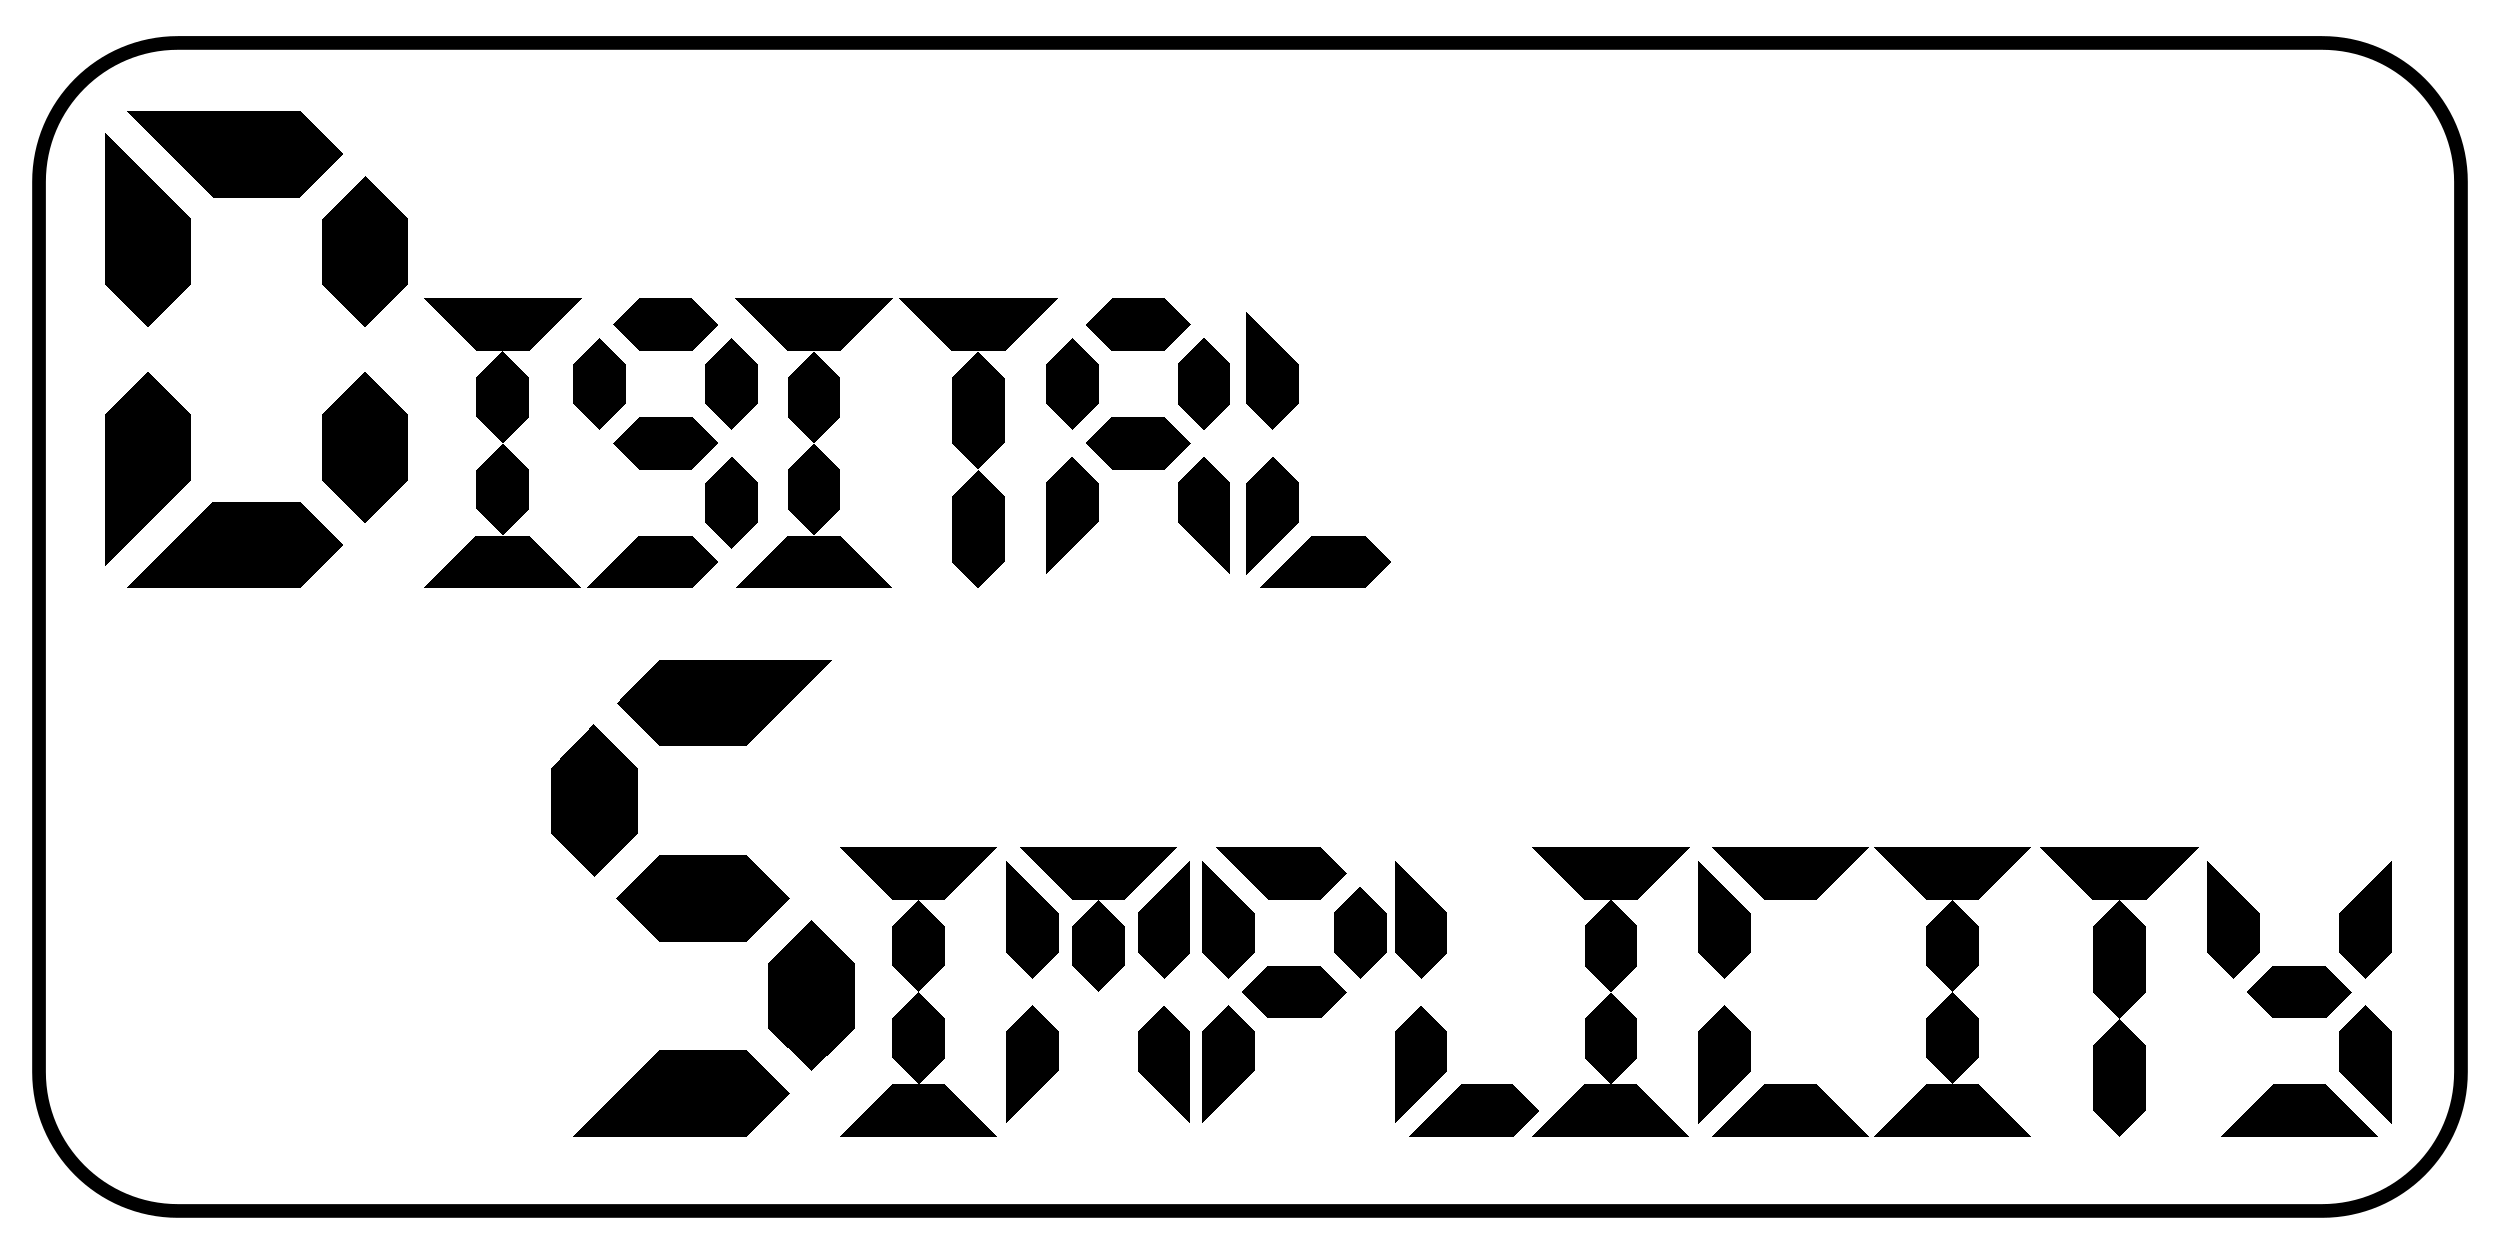
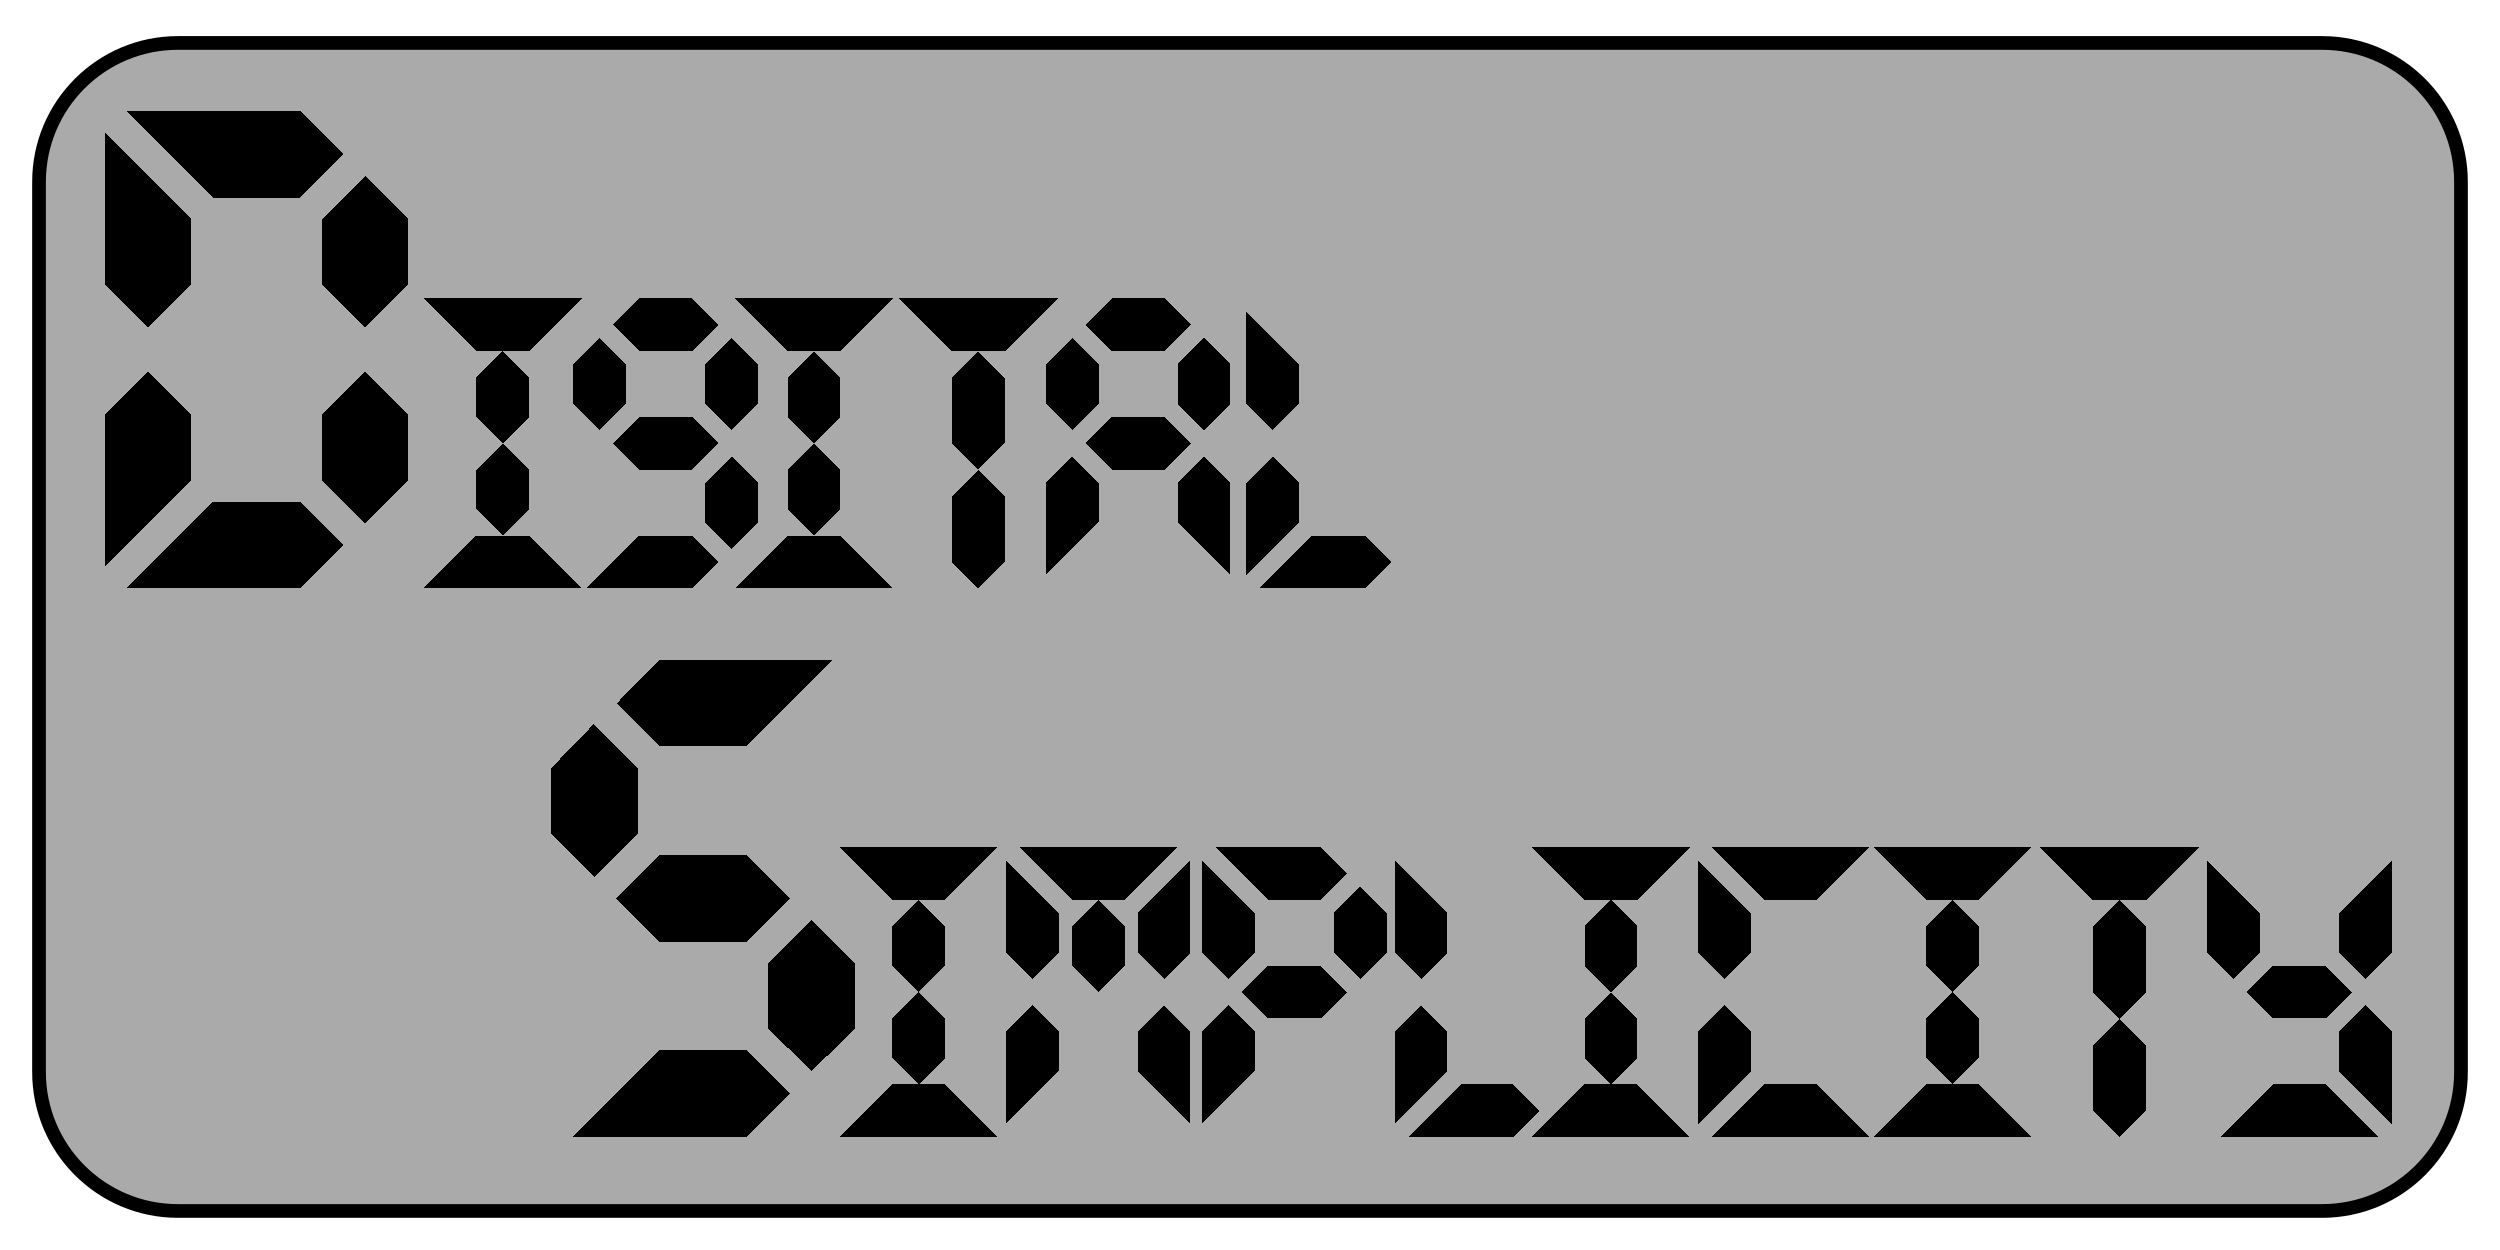
<svg xmlns="http://www.w3.org/2000/svg" width="1440" height="720" viewBox="0 0 381 190.5" version="1.1" id="svg4592">
  <defs id="defs4586" />
  <g id="layer1" transform="translate(0,-106.5)">
+     <rect style="opacity:1;fill:#aaaaaa;fill-opacity:1;stroke:#000000;stroke-width:2.09;stroke-miterlimit:4;stroke-dasharray:none;stroke-opacity:1" id="rect5326" width="369.104" height="178.006" x="5.948" y="113.046" rx="21.167" ry="21.167" />
    <g style="shape-rendering:crispEdges" transform="matrix(12.5,0,0,12.5,15.9456,-3516.345)" id="layer1-9">
      <path id="rect7727-7-5-0" d="m 2.381,297 0.529,-0.529 -0.529,-0.529 -1.058,1e-5 -1.058,1.058 z" style="opacity:1;fill:#000000;fill-opacity:1;stroke:none;stroke-width:0.773;stroke-miterlimit:4;stroke-dasharray:none;stroke-opacity:1;shape-rendering:crispEdges" />
      <path id="path7860-8-9-7" d="m 2.646,294.883 -1e-7,0.794 0.529,0.529 0.529,-0.529 v -0.794 l -0.529,-0.529 z" style="opacity:1;fill:#000000;fill-opacity:1;stroke:none;stroke-width:0.309;stroke-miterlimit:4;stroke-dasharray:none;stroke-opacity:1;shape-rendering:crispEdges" />
      <path id="rect7727-7-5" d="m 2.381,291.179 0.529,0.529 -0.529,0.529 -1.058,10e-6 -1.058,-1.058 z" style="opacity:1;fill:#000000;fill-opacity:1;stroke:none;stroke-width:0.773;stroke-miterlimit:4;stroke-dasharray:none;stroke-opacity:1" />
      <path id="path7860-8" d="M 1.058,293.296 V 292.502 L 1.183608e-7,291.444 6.9148346e-8,293.296 0.529,293.825 Z" style="opacity:1;fill:#000000;fill-opacity:1;stroke:none;stroke-width:0.29;stroke-miterlimit:4;stroke-dasharray:none;stroke-opacity:1" />
      <path id="path7860-8-9" d="m 2.646,293.296 -1e-7,-0.794 0.529,-0.529 0.529,0.529 v 0.794 L 3.175,293.825 Z" style="opacity:1;fill:#000000;fill-opacity:1;stroke:none;stroke-width:0.309;stroke-miterlimit:4;stroke-dasharray:none;stroke-opacity:1" />
      <path id="path7860-8-5" d="m 1.058,294.883 -1e-7,0.794 L -4.1923081e-8,296.735 3.0769229e-8,294.883 0.529,294.354 Z" style="opacity:1;fill:#000000;fill-opacity:1;stroke:none;stroke-width:0.29;stroke-miterlimit:4;stroke-dasharray:none;stroke-opacity:1;shape-rendering:crispEdges" />
      <rect y="291.179" x="-1.2698155e-007" height="5.821" width="3.44" id="rect4550" style="opacity:1;fill:none;fill-opacity:1;stroke:none;stroke-width:0.792;stroke-miterlimit:4;stroke-dasharray:none;stroke-opacity:1" />
      <path id="path7860-8-9-7-9" d="m 2.646,294.883 -1e-7,0.794 0.529,0.529 0.529,-0.529 v -0.794 l -0.529,-0.529 z" style="opacity:1;fill:#000000;fill-opacity:1;stroke:none;stroke-width:0.309;stroke-miterlimit:4;stroke-dasharray:none;stroke-opacity:1;shape-rendering:crispEdges" />
    </g>
    <g transform="matrix(12.5,0,0,12.5,115.627,131.7979)" id="g4543" style="shape-rendering:crispEdges">
      <g id="layer1-5" transform="translate(-2.530333,-285.1607)">
        <path style="opacity:1;fill:#000000;fill-opacity:1;stroke:none;stroke-width:0.773;stroke-miterlimit:4;stroke-dasharray:none;stroke-opacity:1;shape-rendering:crispEdges" d="m 2.381,297 0.53,-0.528 -0.53,-0.53 -1.058,1e-5 -1.058,1.058 z" id="rect7727-7-5-0-5" />
        <path style="opacity:1;fill:#000000;fill-opacity:1;stroke:none;stroke-width:0.309;stroke-miterlimit:4;stroke-dasharray:none;stroke-opacity:1;shape-rendering:crispEdges" d="m 2.646,294.883 -1e-7,0.794 0.529,0.519 0.529,-0.519 2e-7,-0.794 -0.529,-0.529 z" id="path7860-8-9-7-5" />
        <path style="opacity:1;fill:#000000;fill-opacity:1;stroke:none;stroke-width:0.773;stroke-miterlimit:4;stroke-dasharray:none;stroke-opacity:1" d="m 3.44,291.179 -1.058,1.058 -1.058,10e-6 -0.525,-0.525 0.525,-0.533 z" id="rect7727-7-5-08" />
        <path style="opacity:1;fill:#000000;fill-opacity:1;stroke:none;stroke-width:0.29;stroke-miterlimit:4;stroke-dasharray:none;stroke-opacity:1" d="M 1.058,293.296 V 292.502 L 0.52,291.964 1.183608e-7,292.502 6.9148346e-8,293.296 0.529,293.825 Z" id="path7860-8-0" />
        <path style="opacity:1;fill:#000000;fill-opacity:1;stroke:none;stroke-width:0.207;stroke-miterlimit:4;stroke-dasharray:none;stroke-opacity:1" d="m 2.381,294.619 -1.058,1e-5 -0.529,-0.529 0.529,-0.529 1.058,-10e-6 0.529,0.529 z" id="path7908" />
        <rect style="opacity:1;fill:none;fill-opacity:1;stroke:none;stroke-width:0.792;stroke-miterlimit:4;stroke-dasharray:none;stroke-opacity:1" id="rect4550-6" width="3.44" height="5.821" x="-1.2698155e-007" y="291.179" />
      </g>
    </g>
    <g id="layer1-1" transform="matrix(7.590891,0,0,7.590891,108.6599,-2064.309)" style="shape-rendering:crispEdges">
      <path style="opacity:1;fill:#000000;fill-opacity:1;stroke:none;stroke-width:0.773;stroke-miterlimit:4;stroke-dasharray:none;stroke-opacity:1;shape-rendering:crispEdges" d="m -2.634,297.786 -1.058,-1.058 -1.058,10e-6 -1.058,1.058 z" id="rect7727-7-5-0-8" />
      <path style="opacity:1;fill:#000000;fill-opacity:1;stroke:none;stroke-width:0.773;stroke-miterlimit:4;stroke-dasharray:none;stroke-opacity:1" d="m -2.634,291.965 -1.058,1.058 -1.058,1e-5 -1.058,-1.058 z" id="rect7727-7-5-7" />
      <path style="opacity:1;fill:#000000;fill-opacity:1;stroke:none;stroke-width:0.207;stroke-miterlimit:4;stroke-dasharray:none;stroke-opacity:1" d="m -4.751,294.347 -3.3e-6,-0.794 0.529,-0.529 0.529,0.529 3.3e-6,0.794 -0.529,0.529 z" id="path7908-6" />
      <rect style="opacity:1;fill:none;fill-opacity:1;stroke:none;stroke-width:0.792;stroke-miterlimit:4;stroke-dasharray:none;stroke-opacity:1" id="rect4550-7" width="3.44" height="5.821" x="-6.074" y="291.965" />
      <path style="opacity:1;fill:#000000;fill-opacity:1;stroke:none;stroke-width:0.207;stroke-miterlimit:4;stroke-dasharray:none;stroke-opacity:1;shape-rendering:crispEdges" d="m -4.751,296.199 -3.3e-6,-0.794 0.529,-0.529 0.529,0.529 3.3e-6,0.794 -0.529,0.529 z" id="path7908-0" />
    </g>
    <g style="shape-rendering:crispEdges" id="g4624" transform="matrix(0.6642036,0,0,0.6642036,116.6689,184.1984)">
      <g id="layer1-50" transform="translate(0.129796,-290.8297)">
        <path style="opacity:1;fill:#000000;fill-opacity:1;stroke:none;stroke-width:8.839;stroke-miterlimit:4;stroke-dasharray:none;stroke-opacity:1;shape-rendering:crispEdges" d="m -17.009,308.831 6.048,-6.048 -6.048,-6.048 -12.095,1.2e-4 -12.095,12.095 z" id="rect7727-7-5-0-9" />
        <path style="opacity:1;fill:#000000;fill-opacity:1;stroke:none;stroke-width:3.537;stroke-miterlimit:4;stroke-dasharray:none;stroke-opacity:1;shape-rendering:crispEdges" d="m -13.985,284.64 v 9.071 l 6.048,6.048 6.048,-6.048 v -9.071 l -6.048,-6.048 z" id="path7860-8-9-7-2" />
        <path style="opacity:1;fill:#000000;fill-opacity:1;stroke:none;stroke-width:8.839;stroke-miterlimit:4;stroke-dasharray:none;stroke-opacity:1" d="m -17.009,242.307 6.048,6.048 -6.048,6.048 -12.095,1.1e-4 -6.048,-6.048 6.048,-6.048 z" id="rect7727-7-5-4" />
        <path style="opacity:1;fill:#000000;fill-opacity:1;stroke:none;stroke-width:3.315;stroke-miterlimit:4;stroke-dasharray:none;stroke-opacity:1" d="m -32.128,266.497 v -9.071 l -6.048,-6.048 -6.048,6.048 v 9.072 l 6.048,6.048 z" id="path7860-8-4" />
        <path style="opacity:1;fill:#000000;fill-opacity:1;stroke:none;stroke-width:2.362;stroke-miterlimit:4;stroke-dasharray:none;stroke-opacity:1" d="m -17.009,281.616 -12.095,1.1e-4 -6.048,-6.048 6.048,-6.048 12.095,-1.2e-4 6.048,6.048 z" id="path7908-07" />
        <path style="opacity:1;fill:#000000;fill-opacity:1;stroke:none;stroke-width:3.537;stroke-miterlimit:4;stroke-dasharray:none;stroke-opacity:1" d="m -13.985,266.497 v -9.071 l 6.048,-6.048 6.048,6.048 v 9.071 l -6.048,6.048 z" id="path7860-8-9-5" />
        <rect style="opacity:1;fill:none;fill-opacity:1;stroke:none;stroke-width:9.054;stroke-miterlimit:4;stroke-dasharray:none;stroke-opacity:1" id="rect4550-3" width="39.31" height="66.524" x="-44.223" y="242.307" />
        <path style="opacity:1;fill:#000000;fill-opacity:1;stroke:none;stroke-width:3.537;stroke-miterlimit:4;stroke-dasharray:none;stroke-opacity:1;shape-rendering:crispEdges" d="m -13.985,284.64 v 9.071 l 6.048,6.048 6.048,-6.048 v -9.071 l -6.048,-6.048 z" id="path7860-8-9-7-9-2" />
      </g>
    </g>
    <g style="shape-rendering:crispEdges" id="layer1-1-8" transform="matrix(7.590891,0,0,7.590891,156.0912,-2064.309)">
      <path style="opacity:1;fill:#000000;fill-opacity:1;stroke:none;stroke-width:0.773;stroke-miterlimit:4;stroke-dasharray:none;stroke-opacity:1;shape-rendering:crispEdges" d="m -2.634,297.786 -1.058,-1.058 -1.058,10e-6 -1.058,1.058 z" id="rect7727-7-5-0-8-1" />
      <path style="opacity:1;fill:#000000;fill-opacity:1;stroke:none;stroke-width:0.773;stroke-miterlimit:4;stroke-dasharray:none;stroke-opacity:1" d="m -2.634,291.965 -1.058,1.058 -1.058,1e-5 -1.058,-1.058 z" id="rect7727-7-5-7-2" />
      <path style="opacity:1;fill:#000000;fill-opacity:1;stroke:none;stroke-width:0.207;stroke-miterlimit:4;stroke-dasharray:none;stroke-opacity:1" d="m -4.751,294.347 -3.3e-6,-0.794 0.529,-0.529 0.529,0.529 3.3e-6,0.794 -0.529,0.529 z" id="path7908-6-5" />
      <rect style="opacity:1;fill:none;fill-opacity:1;stroke:none;stroke-width:0.792;stroke-miterlimit:4;stroke-dasharray:none;stroke-opacity:1" id="rect4550-7-2" width="3.44" height="5.821" x="-6.074" y="291.965" />
      <path style="opacity:1;fill:#000000;fill-opacity:1;stroke:none;stroke-width:0.207;stroke-miterlimit:4;stroke-dasharray:none;stroke-opacity:1;shape-rendering:crispEdges" d="m -4.751,296.199 -3.3e-6,-0.794 0.529,-0.529 0.529,0.529 3.3e-6,0.794 -0.529,0.529 z" id="path7908-0-4" />
    </g>
    <g style="shape-rendering:crispEdges" id="layer1-91" transform="matrix(0.6642052,0,0,0.6642052,159.3862,-1.114297)">
      <path style="opacity:1;fill:#000000;fill-opacity:1;stroke:none;stroke-width:3.537;stroke-miterlimit:4;stroke-dasharray:none;stroke-opacity:1;shape-rendering:crispEdges" d="m 30.238,272.81 -1e-6,9.071 6.048,6.048 6.048,-6.048 v -9.071 l -6.048,-6.048 z" id="path7860-8-9-7-98" />
      <path style="opacity:1;fill:#000000;fill-opacity:1;stroke:none;stroke-width:8.839;stroke-miterlimit:4;stroke-dasharray:none;stroke-opacity:1" d="m 27.214,230.476 6.048,6.048 -6.048,6.048 -12.095,1.2e-4 -6.048,-6.047 6.048,-6.048 z" id="rect7727-7-5-06" />
      <path style="opacity:1;fill:#000000;fill-opacity:1;stroke:none;stroke-width:3.315;stroke-miterlimit:4;stroke-dasharray:none;stroke-opacity:1" d="m 12.095,254.667 v -9.071 L 6.048,239.548 4.4777491e-6,245.596 2.1145021e-6,254.667 6.048,260.714 Z" id="path7860-8-3" />
      <path style="opacity:1;fill:#000000;fill-opacity:1;stroke:none;stroke-width:2.362;stroke-miterlimit:4;stroke-dasharray:none;stroke-opacity:1" d="m 27.214,269.786 -12.095,1.1e-4 -6.048,-6.048 6.048,-6.048 12.095,-1.1e-4 6.048,6.048 z" id="path7908-7" />
      <path style="opacity:1;fill:#000000;fill-opacity:1;stroke:none;stroke-width:3.537;stroke-miterlimit:4;stroke-dasharray:none;stroke-opacity:1" d="m 30.238,254.667 -1e-6,-9.071 6.048,-6.048 6.048,6.048 v 9.071 l -6.048,6.048 z" id="path7860-8-9-6" />
      <path style="opacity:1;fill:#000000;fill-opacity:1;stroke:none;stroke-width:3.315;stroke-miterlimit:4;stroke-dasharray:none;stroke-opacity:1;shape-rendering:crispEdges" d="m 12.095,272.81 -10e-7,9.071 L 8.4511452e-7,293.976 1.6758837e-6,272.81 6.048,266.762 Z" id="path7860-8-5-7" />
      <rect style="opacity:1;fill:none;fill-opacity:1;stroke:none;stroke-width:9.054;stroke-miterlimit:4;stroke-dasharray:none;stroke-opacity:1" id="rect4550-9" width="39.31" height="66.524" x="-1.2698213e-007" y="230.476" />
      <path style="opacity:1;fill:#000000;fill-opacity:1;stroke:none;stroke-width:3.537;stroke-miterlimit:4;stroke-dasharray:none;stroke-opacity:1;shape-rendering:crispEdges" d="m 30.238,272.81 -1e-6,9.071 6.048,6.048 6.048,6.048 -5e-6,-21.167 -6.048,-6.048 z" id="path7860-8-9-7-9-6" />
    </g>
    <g style="shape-rendering:crispEdges" id="g4740" transform="matrix(7.590898,0,0,7.590898,189.927,151.9692)">
      <g id="layer1-2" transform="translate(0,-291.1792)">
        <path style="opacity:1;fill:#000000;fill-opacity:1;stroke:none;stroke-width:0.773;stroke-miterlimit:4;stroke-dasharray:none;stroke-opacity:1;shape-rendering:crispEdges" d="m 2.381,297 0.529,-0.529 -0.529,-0.529 -1.058,1e-5 -1.058,1.058 z" id="rect7727-7-5-0-4" />
        <path style="opacity:1;fill:#000000;fill-opacity:1;stroke:none;stroke-width:0.29;stroke-miterlimit:4;stroke-dasharray:none;stroke-opacity:1" d="M 1.058,293.296 V 292.502 L 1.183608e-7,291.444 6.9148346e-8,293.296 0.529,293.825 Z" id="path7860-8-7" />
        <path style="opacity:1;fill:#000000;fill-opacity:1;stroke:none;stroke-width:0.29;stroke-miterlimit:4;stroke-dasharray:none;stroke-opacity:1;shape-rendering:crispEdges" d="m 1.058,294.883 -1e-7,0.794 L -4.1923081e-8,296.735 3.0769229e-8,294.883 0.529,294.354 Z" id="path7860-8-5-0" />
        <rect style="opacity:1;fill:none;fill-opacity:1;stroke:none;stroke-width:0.792;stroke-miterlimit:4;stroke-dasharray:none;stroke-opacity:1" id="rect4550-8" width="3.44" height="5.821" x="-1.2698155e-007" y="291.179" />
      </g>
    </g>
    <g style="shape-rendering:crispEdges" id="g4740-6" transform="matrix(7.590898,0,0,7.590898,212.5627,235.6039)">
      <g id="layer1-2-6" transform="translate(0,-291.1792)">
        <path style="opacity:1;fill:#000000;fill-opacity:1;stroke:none;stroke-width:0.773;stroke-miterlimit:4;stroke-dasharray:none;stroke-opacity:1;shape-rendering:crispEdges" d="m 2.381,297 0.529,-0.529 -0.529,-0.529 -1.058,1e-5 -1.058,1.058 z" id="rect7727-7-5-0-4-0" />
        <path style="opacity:1;fill:#000000;fill-opacity:1;stroke:none;stroke-width:0.29;stroke-miterlimit:4;stroke-dasharray:none;stroke-opacity:1" d="M 1.058,293.296 V 292.502 L 1.183608e-7,291.444 6.9148346e-8,293.296 0.529,293.825 Z" id="path7860-8-7-3" />
        <path style="opacity:1;fill:#000000;fill-opacity:1;stroke:none;stroke-width:0.29;stroke-miterlimit:4;stroke-dasharray:none;stroke-opacity:1;shape-rendering:crispEdges" d="m 1.058,294.883 -1e-7,0.794 L -4.1923081e-8,296.735 3.0769229e-8,294.883 0.529,294.354 Z" id="path7860-8-5-0-5" />
        <rect style="opacity:1;fill:none;fill-opacity:1;stroke:none;stroke-width:0.792;stroke-miterlimit:4;stroke-dasharray:none;stroke-opacity:1" id="rect4550-8-7" width="3.44" height="5.821" x="-1.2698155e-007" y="291.179" />
      </g>
    </g>
    <g id="g4986" transform="matrix(7.643094,0,0,7.643094,187.2602,168.5726)" style="shape-rendering:crispEdges">
      <path style="opacity:1;fill:#000000;fill-opacity:1;stroke:none;stroke-width:0.773;stroke-miterlimit:4;stroke-dasharray:none;stroke-opacity:1;shape-rendering:crispEdges" d="m 19.347,8.77 -1.058,1.058 -1.058,10e-6 -1.058,-1.058 z" id="rect7727-7-5-7-2-2-3" />
      <path style="opacity:1;fill:#000000;fill-opacity:1;stroke:none;stroke-width:0.207;stroke-miterlimit:4;stroke-dasharray:none;stroke-opacity:1;shape-rendering:crispEdges" d="m 17.23,11.661 -3e-6,-1.303 0.529,-0.529 0.529,0.529 3e-6,1.303 -0.529,0.529 z" id="path7908-6-5-3-3" />
      <path style="opacity:1;fill:#000000;fill-opacity:1;stroke:none;stroke-width:0.207;stroke-miterlimit:4;stroke-dasharray:none;stroke-opacity:1;shape-rendering:crispEdges" d="m 17.23,14.022 -4e-6,-1.303 0.529,-0.529 0.529,0.529 4e-6,1.303 -0.529,0.529 z" id="path7908-0-4-5-5" />
    </g>
    <g style="shape-rendering:crispEdges" id="layer1-1-9" transform="matrix(7.590891,0,0,7.590891,172.063,-1980.674)">
      <path style="opacity:1;fill:#000000;fill-opacity:1;stroke:none;stroke-width:0.773;stroke-miterlimit:4;stroke-dasharray:none;stroke-opacity:1;shape-rendering:crispEdges" d="m -2.634,297.786 -1.058,-1.058 -1.058,10e-6 -1.058,1.058 z" id="rect7727-7-5-0-8-5" />
      <path style="opacity:1;fill:#000000;fill-opacity:1;stroke:none;stroke-width:0.773;stroke-miterlimit:4;stroke-dasharray:none;stroke-opacity:1" d="m -2.634,291.965 -1.058,1.058 -1.058,1e-5 -1.058,-1.058 z" id="rect7727-7-5-7-5" />
      <path style="opacity:1;fill:#000000;fill-opacity:1;stroke:none;stroke-width:0.207;stroke-miterlimit:4;stroke-dasharray:none;stroke-opacity:1" d="m -4.751,294.347 -3.3e-6,-0.794 0.529,-0.529 0.529,0.529 3.3e-6,0.794 -0.529,0.529 z" id="path7908-6-7" />
      <rect style="opacity:1;fill:none;fill-opacity:1;stroke:none;stroke-width:0.792;stroke-miterlimit:4;stroke-dasharray:none;stroke-opacity:1" id="rect4550-7-1" width="3.44" height="5.821" x="-6.074" y="291.965" />
      <path style="opacity:1;fill:#000000;fill-opacity:1;stroke:none;stroke-width:0.207;stroke-miterlimit:4;stroke-dasharray:none;stroke-opacity:1;shape-rendering:crispEdges" d="m -4.751,296.199 -3.3e-6,-0.794 0.529,-0.529 0.529,0.529 3.3e-6,0.794 -0.529,0.529 z" id="path7908-0-2" />
    </g>
    <g style="shape-rendering:crispEdges" transform="matrix(7.590915,0,0,7.590915,153.3101,-1974.712)" id="layer1-96">
      <path id="path7860-8-9-7-55" d="m 2.646,294.883 -1e-7,0.794 1.058,1.058 2e-7,-1.852 -0.529,-0.529 z" style="opacity:1;fill:#000000;fill-opacity:1;stroke:none;stroke-width:0.309;stroke-miterlimit:4;stroke-dasharray:none;stroke-opacity:1;shape-rendering:crispEdges" />
      <path id="rect7727-7-5-8" d="m 3.44,291.179 -1.058,1.058 -1.058,10e-6 -1.058,-1.058 z" style="opacity:1;fill:#000000;fill-opacity:1;stroke:none;stroke-width:0.773;stroke-miterlimit:4;stroke-dasharray:none;stroke-opacity:1" />
      <path id="path7860-8-30" d="M 1.058,293.296 V 292.502 L 1.183608e-7,291.444 6.9148346e-8,293.296 0.529,293.825 Z" style="opacity:1;fill:#000000;fill-opacity:1;stroke:none;stroke-width:0.29;stroke-miterlimit:4;stroke-dasharray:none;stroke-opacity:1" />
      <path id="path7908-75" d="m 1.323,293.56 -3.3e-6,-0.794 0.529,-0.529 0.529,0.529 3.3e-6,0.794 -0.529,0.529 z" style="opacity:1;fill:#000000;fill-opacity:1;stroke:none;stroke-width:0.207;stroke-miterlimit:4;stroke-dasharray:none;stroke-opacity:1" />
      <path id="path7860-8-9-59" d="m 2.646,293.296 -1e-7,-0.794 1.058,-1.058 1e-7,1.852 -0.529,0.529 z" style="opacity:1;fill:#000000;fill-opacity:1;stroke:none;stroke-width:0.309;stroke-miterlimit:4;stroke-dasharray:none;stroke-opacity:1" />
      <path id="path7860-8-5-6" d="m 1.058,294.883 -1e-7,0.794 L -4.1923081e-8,296.735 3.0769229e-8,294.883 0.529,294.354 Z" style="opacity:1;fill:#000000;fill-opacity:1;stroke:none;stroke-width:0.29;stroke-miterlimit:4;stroke-dasharray:none;stroke-opacity:1;shape-rendering:crispEdges" />
      <rect y="291.179" x="-1.2698155e-007" height="5.821" width="3.44" id="rect4550-2" style="opacity:1;fill:none;fill-opacity:1;stroke:none;stroke-width:0.792;stroke-miterlimit:4;stroke-dasharray:none;stroke-opacity:1" />
    </g>
    <g transform="matrix(0.664205,0,0,0.664205,203.6696,253.45)" id="g4824" style="shape-rendering:crispEdges">
      <g transform="matrix(11.42857,0,0,11.42857,-30.81668,-3354.63)" id="layer1-92">
        <path id="rect7727-7-5-1" d="m 2.381,291.179 0.529,0.529 -0.529,0.529 -1.058,10e-6 -1.058,-1.058 z" style="opacity:1;fill:#000000;fill-opacity:1;stroke:none;stroke-width:0.773;stroke-miterlimit:4;stroke-dasharray:none;stroke-opacity:1" />
        <path id="path7860-8-99" d="M 1.058,293.296 V 292.502 L 1.183608e-7,291.444 6.9148346e-8,293.296 0.529,293.825 Z" style="opacity:1;fill:#000000;fill-opacity:1;stroke:none;stroke-width:0.29;stroke-miterlimit:4;stroke-dasharray:none;stroke-opacity:1" />
        <path id="path7908-3" d="m 2.381,294.619 -1.058,1e-5 -0.529,-0.529 0.529,-0.529 1.058,-10e-6 0.529,0.529 z" style="opacity:1;fill:#000000;fill-opacity:1;stroke:none;stroke-width:0.207;stroke-miterlimit:4;stroke-dasharray:none;stroke-opacity:1" />
        <path id="path7860-8-9-76" d="m 2.646,293.296 -1e-7,-0.794 0.529,-0.529 0.529,0.529 v 0.794 L 3.175,293.825 Z" style="opacity:1;fill:#000000;fill-opacity:1;stroke:none;stroke-width:0.309;stroke-miterlimit:4;stroke-dasharray:none;stroke-opacity:1" />
        <path id="path7860-8-5-70" d="m 1.058,294.883 -1e-7,0.794 L -4.1923081e-8,296.735 3.0769229e-8,294.883 0.529,294.354 Z" style="opacity:1;fill:#000000;fill-opacity:1;stroke:none;stroke-width:0.29;stroke-miterlimit:4;stroke-dasharray:none;stroke-opacity:1;shape-rendering:crispEdges" />
        <rect y="291.179" x="-1.2698155e-007" height="5.821" width="3.44" id="rect4550-97" style="opacity:1;fill:none;fill-opacity:1;stroke:none;stroke-width:0.792;stroke-miterlimit:4;stroke-dasharray:none;stroke-opacity:1" />
      </g>
    </g>
    <g style="shape-rendering:crispEdges" id="layer1-1-0" transform="matrix(7.590891,0,0,7.590891,277.5554,-1980.674)">
      <path style="opacity:1;fill:#000000;fill-opacity:1;stroke:none;stroke-width:0.773;stroke-miterlimit:4;stroke-dasharray:none;stroke-opacity:1;shape-rendering:crispEdges" d="m -2.634,297.786 -1.058,-1.058 -1.058,10e-6 -1.058,1.058 z" id="rect7727-7-5-0-8-6" />
      <path style="opacity:1;fill:#000000;fill-opacity:1;stroke:none;stroke-width:0.773;stroke-miterlimit:4;stroke-dasharray:none;stroke-opacity:1" d="m -2.634,291.965 -1.058,1.058 -1.058,1e-5 -1.058,-1.058 z" id="rect7727-7-5-7-7" />
      <path style="opacity:1;fill:#000000;fill-opacity:1;stroke:none;stroke-width:0.207;stroke-miterlimit:4;stroke-dasharray:none;stroke-opacity:1" d="m -4.751,294.347 -3.3e-6,-0.794 0.529,-0.529 0.529,0.529 3.3e-6,0.794 -0.529,0.529 z" id="path7908-6-9" />
      <rect style="opacity:1;fill:none;fill-opacity:1;stroke:none;stroke-width:0.792;stroke-miterlimit:4;stroke-dasharray:none;stroke-opacity:1" id="rect4550-7-12" width="3.44" height="5.821" x="-6.074" y="291.965" />
      <path style="opacity:1;fill:#000000;fill-opacity:1;stroke:none;stroke-width:0.207;stroke-miterlimit:4;stroke-dasharray:none;stroke-opacity:1;shape-rendering:crispEdges" d="m -4.751,296.199 -3.3e-6,-0.794 0.529,-0.529 0.529,0.529 3.3e-6,0.794 -0.529,0.529 z" id="path7908-0-8" />
    </g>
    <g style="shape-rendering:crispEdges" id="g5032" transform="matrix(7.590898,0,0,7.590898,258.8025,235.6039)">
      <g transform="translate(0,-291.1792)" id="layer1-22">
        <path id="rect7727-7-5-0-98" d="m 3.44,297 -1.058,-1.058 -1.058,1e-5 -1.058,1.058 z" style="opacity:1;fill:#000000;fill-opacity:1;stroke:none;stroke-width:0.773;stroke-miterlimit:4;stroke-dasharray:none;stroke-opacity:1;shape-rendering:crispEdges" />
        <path id="rect7727-7-5-41" d="m 3.44,291.179 -1.058,1.058 -1.058,10e-6 -1.058,-1.058 z" style="opacity:1;fill:#000000;fill-opacity:1;stroke:none;stroke-width:0.773;stroke-miterlimit:4;stroke-dasharray:none;stroke-opacity:1" />
        <path id="path7860-8-33" d="M 1.058,293.296 V 292.502 L 1.183608e-7,291.444 6.9148346e-8,293.296 0.529,293.825 Z" style="opacity:1;fill:#000000;fill-opacity:1;stroke:none;stroke-width:0.29;stroke-miterlimit:4;stroke-dasharray:none;stroke-opacity:1" />
        <path id="path7860-8-5-76" d="m 1.058,294.883 -1e-7,0.794 L -4.1923081e-8,296.735 3.0769229e-8,294.883 0.529,294.354 Z" style="opacity:1;fill:#000000;fill-opacity:1;stroke:none;stroke-width:0.29;stroke-miterlimit:4;stroke-dasharray:none;stroke-opacity:1;shape-rendering:crispEdges" />
        <rect y="291.179" x="-1.2698155e-007" height="5.821" width="3.44" id="rect4550-27" style="opacity:1;fill:none;fill-opacity:1;stroke:none;stroke-width:0.792;stroke-miterlimit:4;stroke-dasharray:none;stroke-opacity:1" />
      </g>
    </g>
    <g style="shape-rendering:crispEdges" id="layer1-1-0-2" transform="matrix(7.590891,0,0,7.590891,329.616,-1980.674)">
      <path style="opacity:1;fill:#000000;fill-opacity:1;stroke:none;stroke-width:0.773;stroke-miterlimit:4;stroke-dasharray:none;stroke-opacity:1;shape-rendering:crispEdges" d="m -2.634,297.786 -1.058,-1.058 -1.058,10e-6 -1.058,1.058 z" id="rect7727-7-5-0-8-6-4" />
      <path style="opacity:1;fill:#000000;fill-opacity:1;stroke:none;stroke-width:0.773;stroke-miterlimit:4;stroke-dasharray:none;stroke-opacity:1" d="m -2.634,291.965 -1.058,1.058 -1.058,1e-5 -1.058,-1.058 z" id="rect7727-7-5-7-7-7" />
      <path style="opacity:1;fill:#000000;fill-opacity:1;stroke:none;stroke-width:0.207;stroke-miterlimit:4;stroke-dasharray:none;stroke-opacity:1" d="m -4.751,294.347 -3.3e-6,-0.794 0.529,-0.529 0.529,0.529 3.3e-6,0.794 -0.529,0.529 z" id="path7908-6-9-0" />
      <rect style="opacity:1;fill:none;fill-opacity:1;stroke:none;stroke-width:0.792;stroke-miterlimit:4;stroke-dasharray:none;stroke-opacity:1" id="rect4550-7-12-3" width="3.44" height="5.821" x="-6.074" y="291.965" />
      <path style="opacity:1;fill:#000000;fill-opacity:1;stroke:none;stroke-width:0.207;stroke-miterlimit:4;stroke-dasharray:none;stroke-opacity:1;shape-rendering:crispEdges" d="m -4.751,296.199 -3.3e-6,-0.794 0.529,-0.529 0.529,0.529 3.3e-6,0.794 -0.529,0.529 z" id="path7908-0-8-2" />
    </g>
    <g style="shape-rendering:crispEdges" id="g5103" transform="matrix(1.072077,0,0,1.072077,384.1821,274.9112)">
      <g transform="matrix(7.080553,0,0,7.080553,-44.59422,-2098.374)" id="layer1-4">
        <path id="rect7727-7-5-0-91" d="m 3.44,297 -1.058,-1.058 -1.058,1e-5 -1.058,1.058 z" style="opacity:1;fill:#000000;fill-opacity:1;stroke:none;stroke-width:0.773;stroke-miterlimit:4;stroke-dasharray:none;stroke-opacity:1;shape-rendering:crispEdges" />
        <path id="path7860-8-9-7-8" d="m 2.646,294.883 -1e-7,0.794 1.058,1.058 2e-7,-1.852 -0.529,-0.529 z" style="opacity:1;fill:#000000;fill-opacity:1;stroke:none;stroke-width:0.309;stroke-miterlimit:4;stroke-dasharray:none;stroke-opacity:1;shape-rendering:crispEdges" />
        <path id="path7860-8-78" d="M 1.058,293.296 V 292.502 L 1.183608e-7,291.444 6.9148346e-8,293.296 0.529,293.825 Z" style="opacity:1;fill:#000000;fill-opacity:1;stroke:none;stroke-width:0.29;stroke-miterlimit:4;stroke-dasharray:none;stroke-opacity:1" />
        <path id="path7908-05" d="m 2.381,294.619 -1.058,1e-5 -0.529,-0.529 0.529,-0.529 1.058,-10e-6 0.529,0.529 z" style="opacity:1;fill:#000000;fill-opacity:1;stroke:none;stroke-width:0.207;stroke-miterlimit:4;stroke-dasharray:none;stroke-opacity:1" />
        <path id="path7860-8-9-3" d="m 2.646,293.296 -1e-7,-0.794 1.058,-1.058 1e-7,1.852 -0.529,0.529 z" style="opacity:1;fill:#000000;fill-opacity:1;stroke:none;stroke-width:0.309;stroke-miterlimit:4;stroke-dasharray:none;stroke-opacity:1" />
        <rect y="291.179" x="-1.2698155e-007" height="5.821" width="3.44" id="rect4550-29" style="opacity:1;fill:none;fill-opacity:1;stroke:none;stroke-width:0.792;stroke-miterlimit:4;stroke-dasharray:none;stroke-opacity:1" />
      </g>
    </g>
    <g style="shape-rendering:crispEdges" id="g4981" transform="matrix(7.643094,0,0,7.643094,97.98669,146.0938)">
      <path id="rect7727-7-5-7-2-2" d="M 8.27,0.769 7.212,1.827 6.154,1.827 5.095,0.769 Z" style="opacity:1;fill:#000000;fill-opacity:1;stroke:none;stroke-width:0.773;stroke-miterlimit:4;stroke-dasharray:none;stroke-opacity:1;shape-rendering:crispEdges" />
      <path id="path7908-6-5-3" d="m 6.154,3.659 -3.3e-6,-1.303 0.529,-0.529 0.529,0.529 3.3e-6,1.303 -0.529,0.529 z" style="opacity:1;fill:#000000;fill-opacity:1;stroke:none;stroke-width:0.207;stroke-miterlimit:4;stroke-dasharray:none;stroke-opacity:1;shape-rendering:crispEdges" />
      <path id="path7908-0-4-5" d="m 6.154,6.021 -3.3e-6,-1.303 0.529,-0.529 0.529,0.529 3.3e-6,1.303 -0.529,0.529 z" style="opacity:1;fill:#000000;fill-opacity:1;stroke:none;stroke-width:0.207;stroke-miterlimit:4;stroke-dasharray:none;stroke-opacity:1;shape-rendering:crispEdges" />
    </g>
-     <rect style="opacity:1;fill:none;fill-opacity:1;stroke:#000000;stroke-width:2.09;stroke-miterlimit:4;stroke-dasharray:none;stroke-opacity:1" id="rect5326" width="369.104" height="178.006" x="5.948" y="113.046" rx="21.167" ry="21.167" />
  </g>
</svg>
